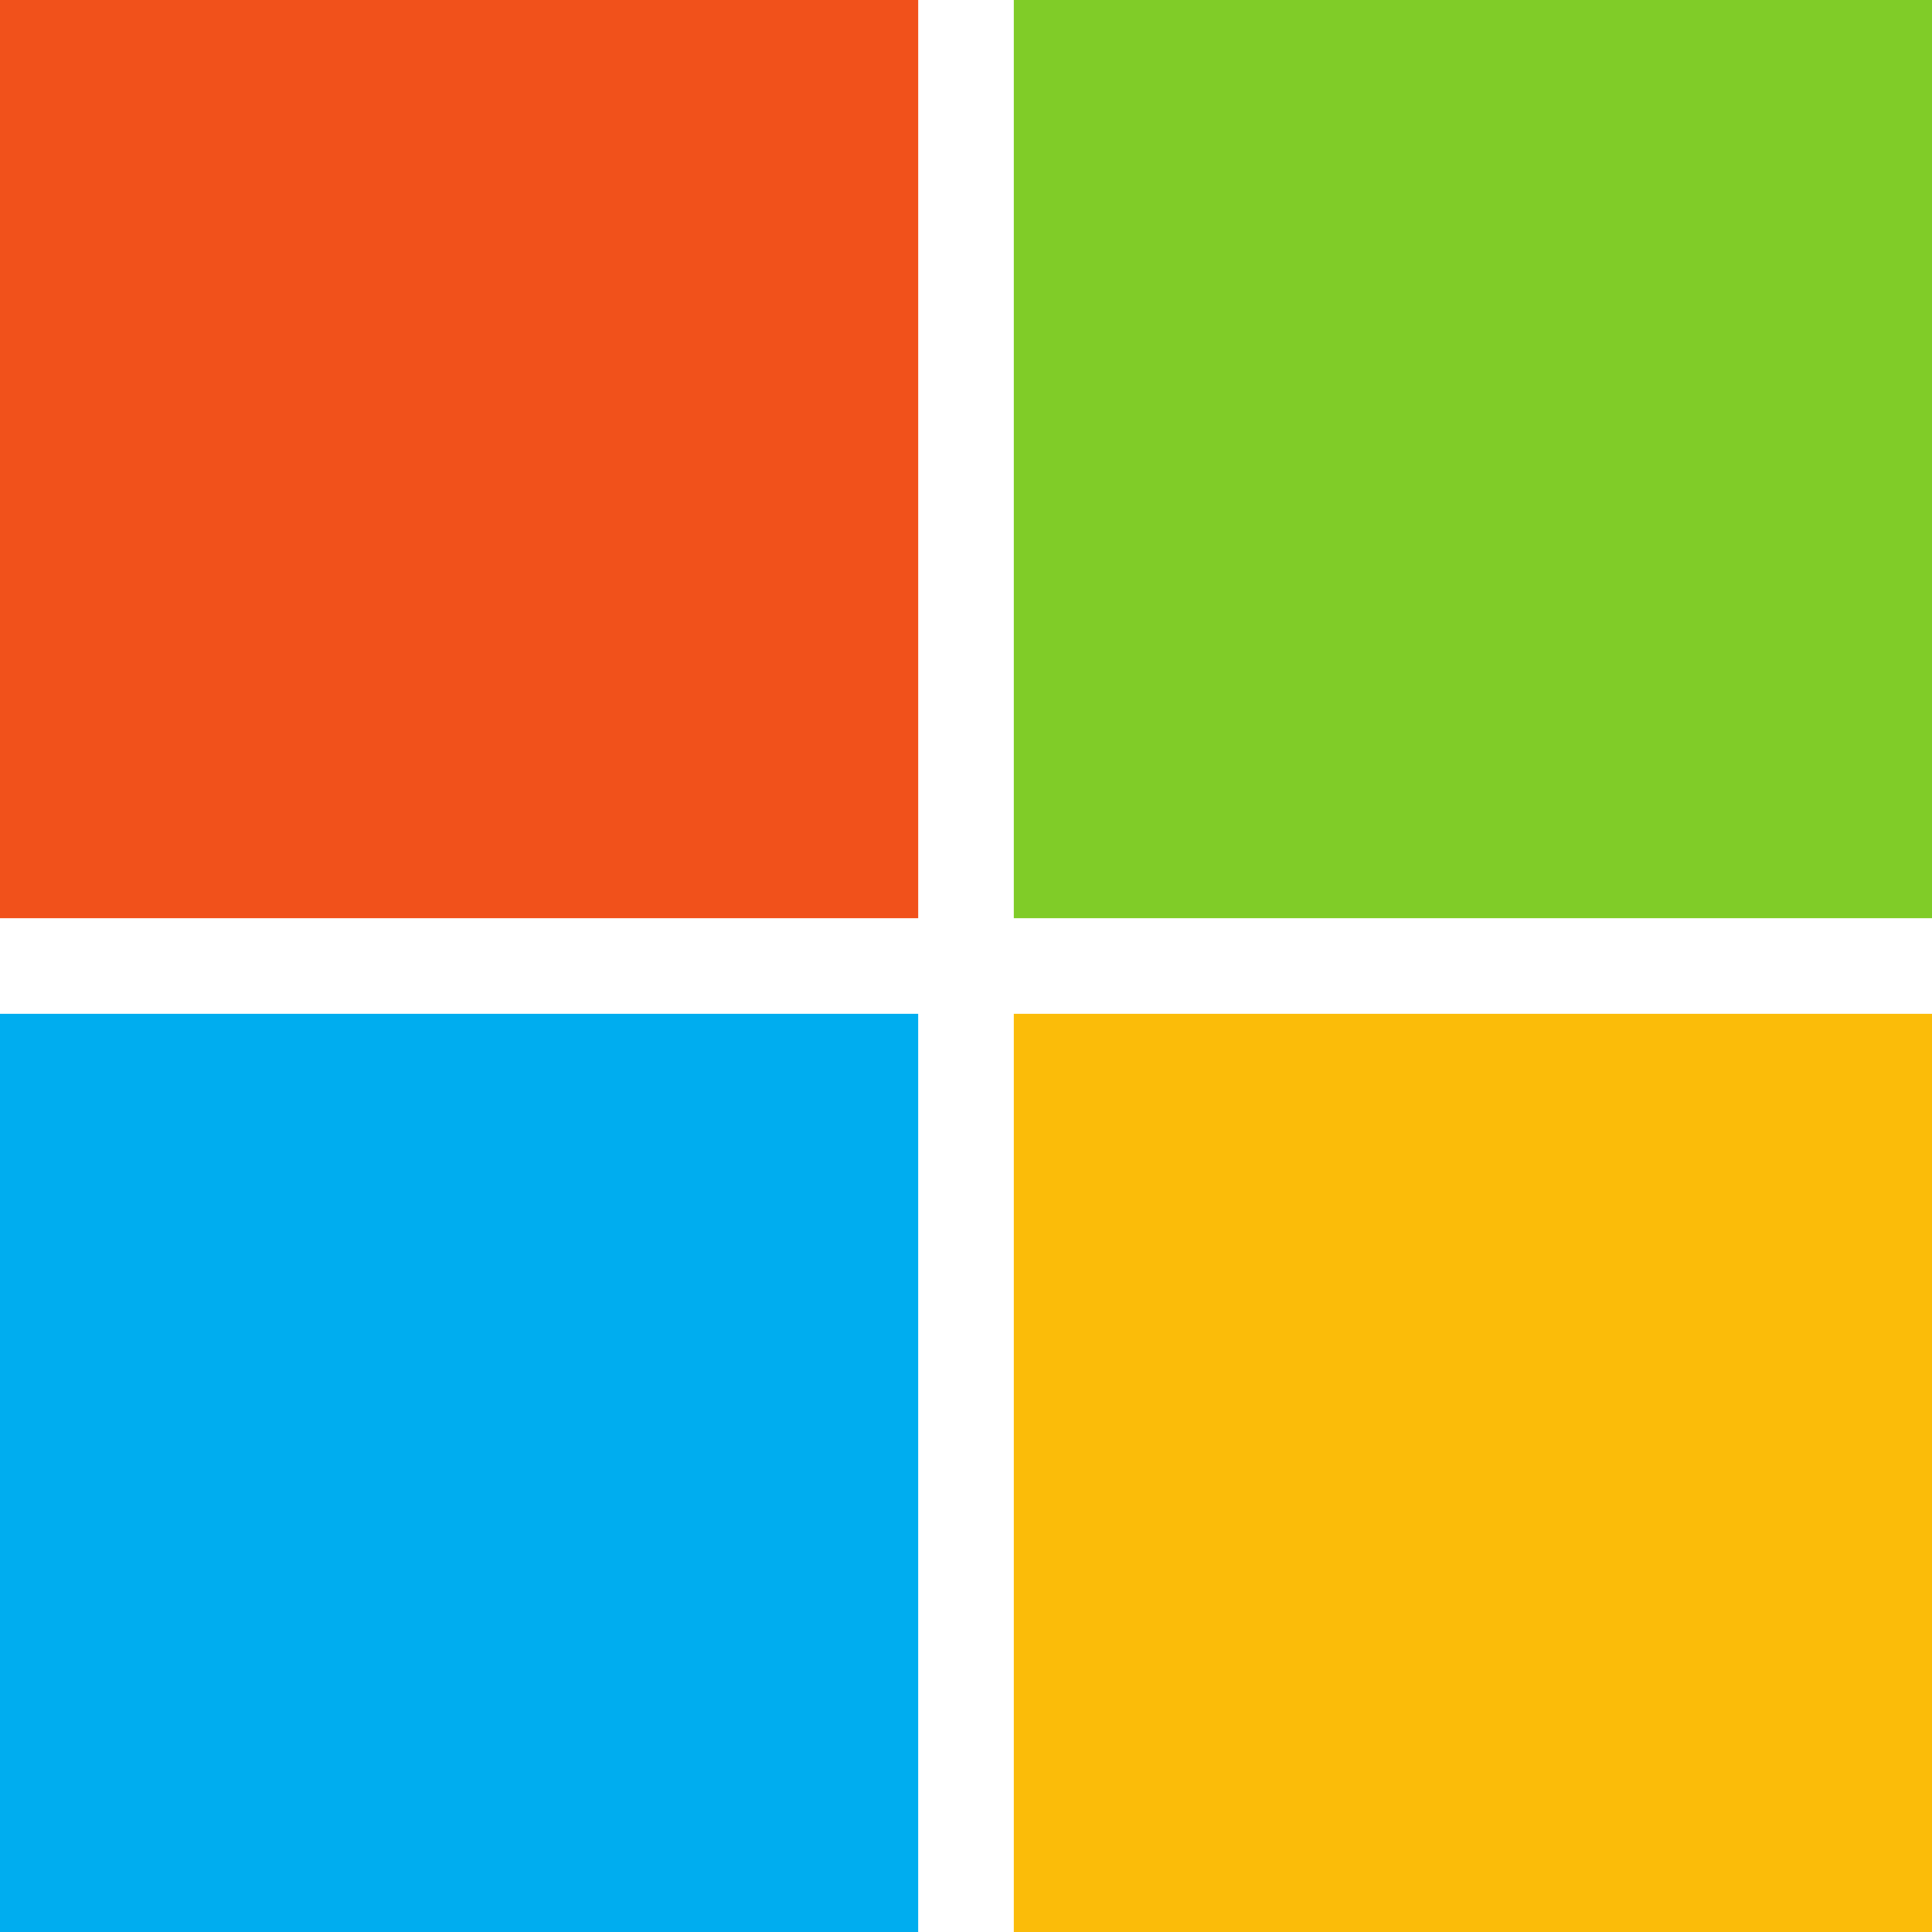
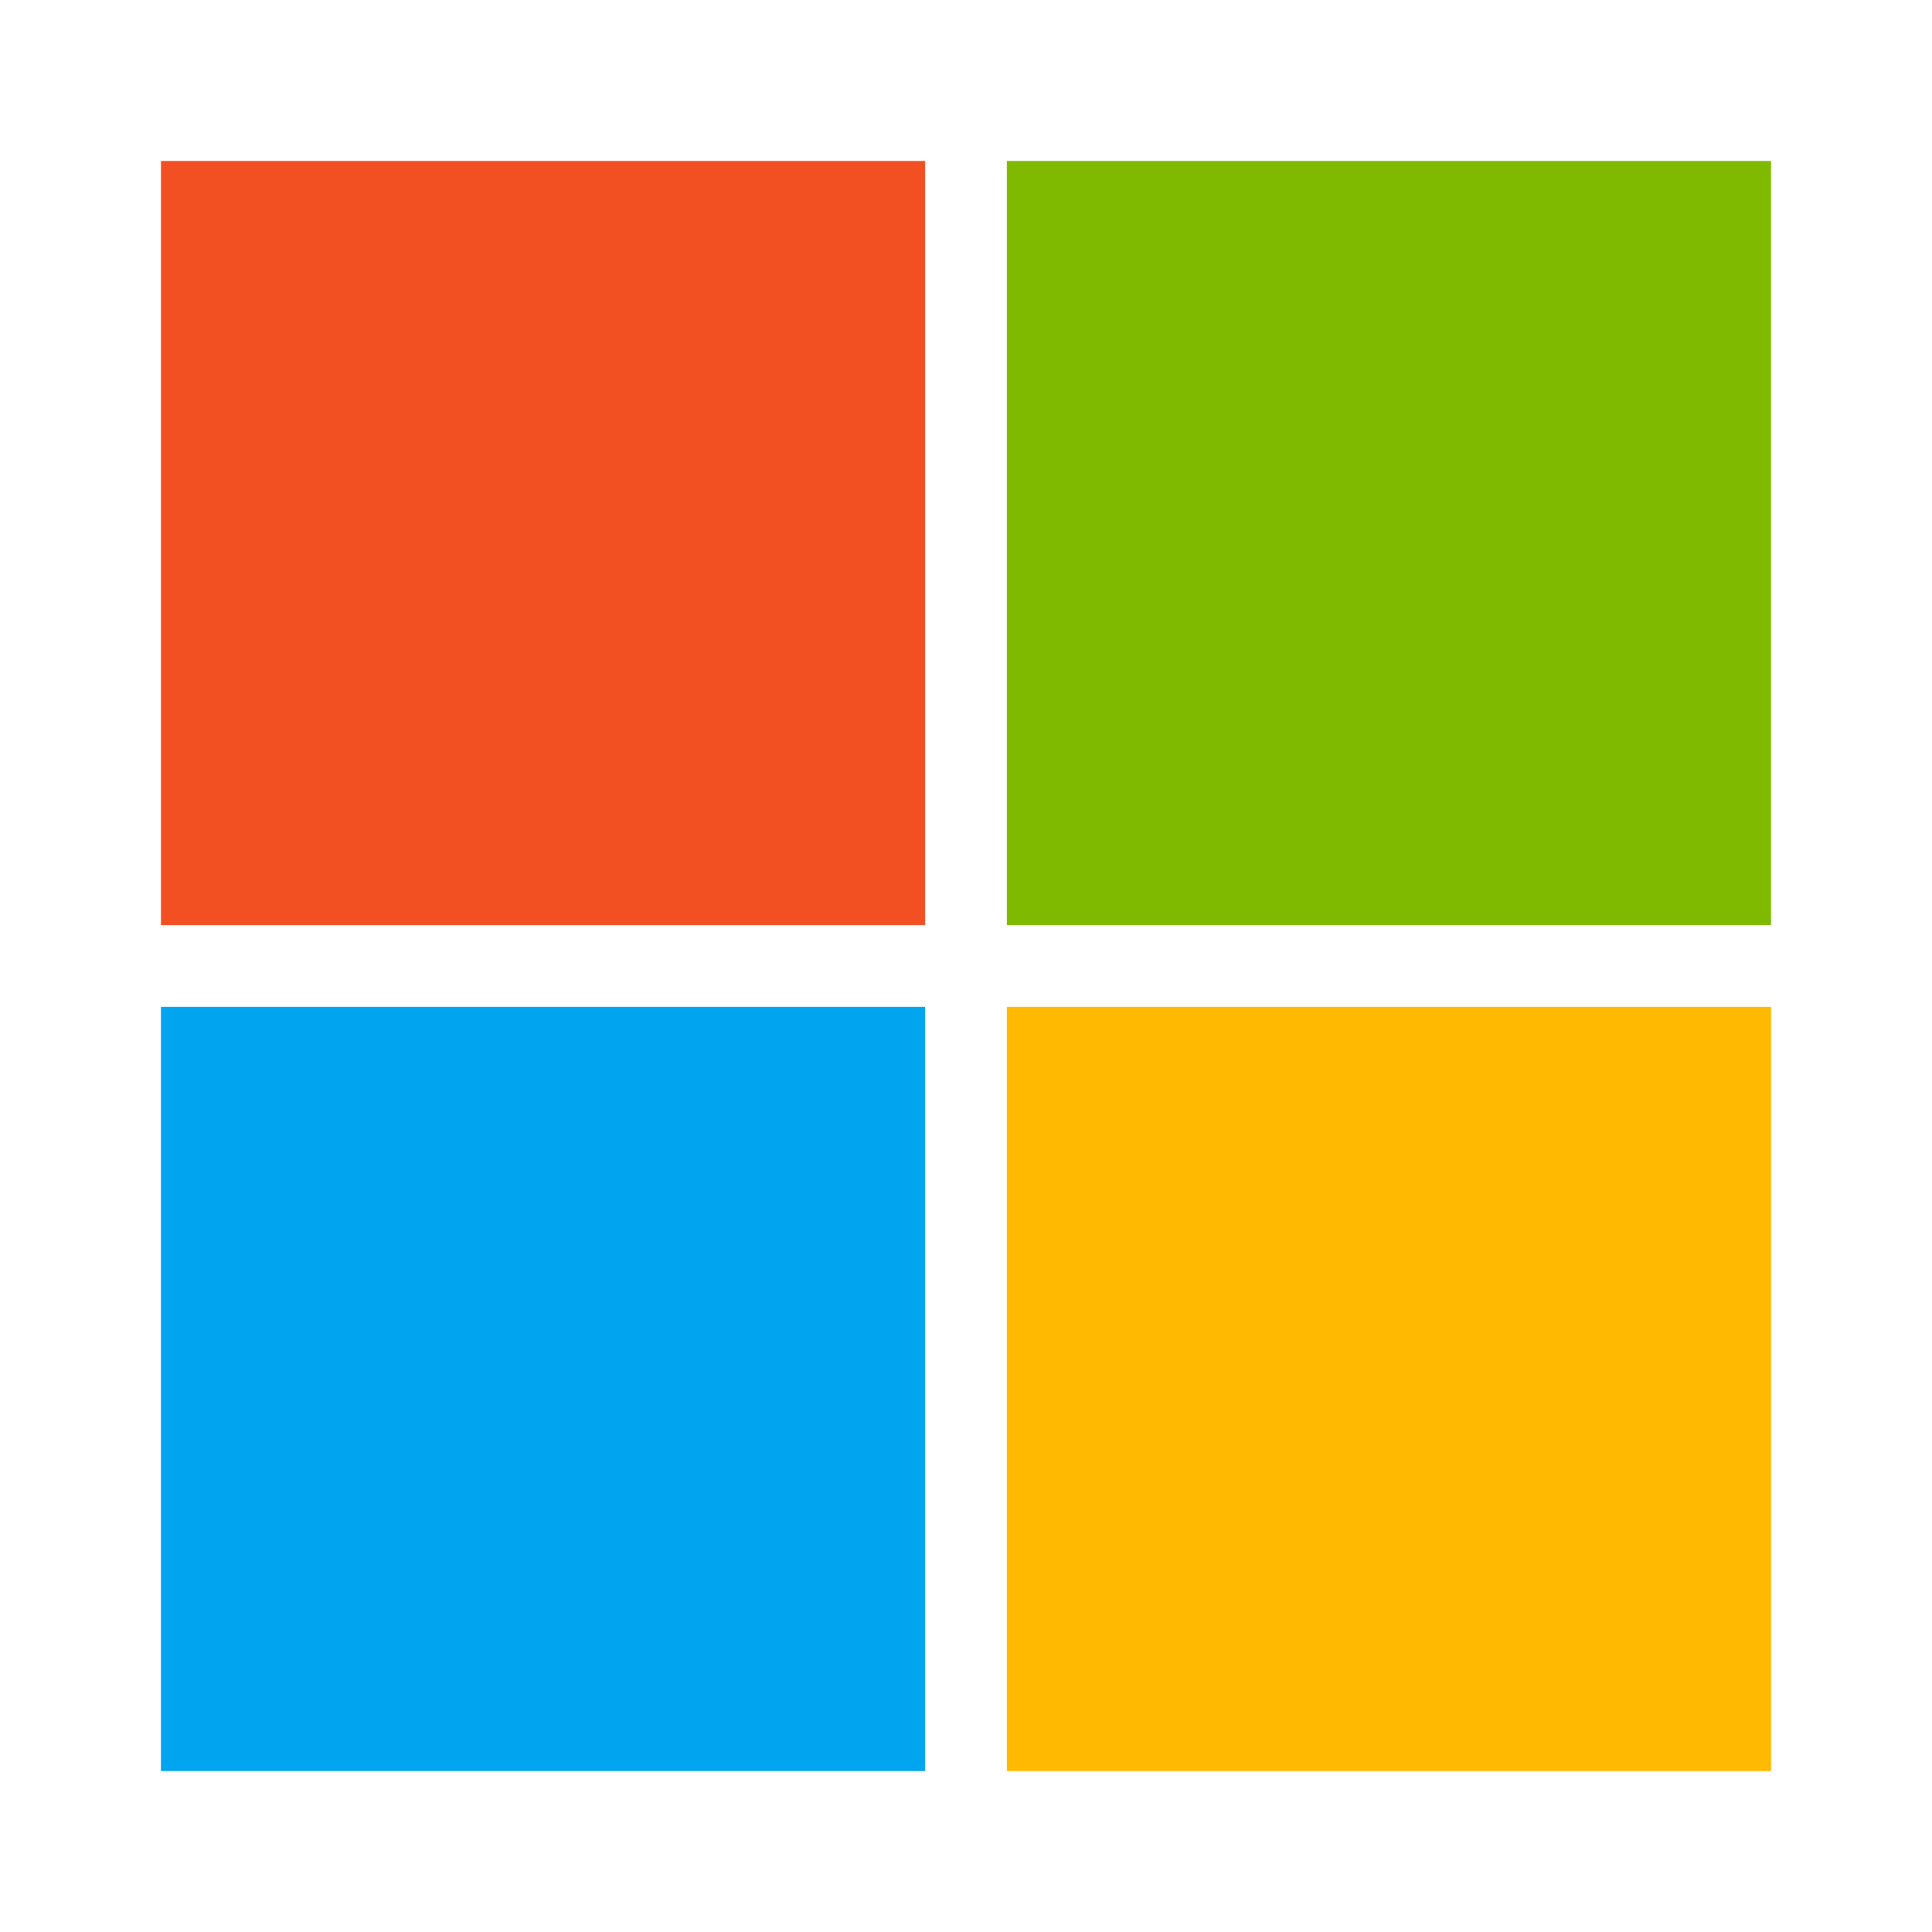
- <svg xmlns="http://www.w3.org/2000/svg" viewBox="0 0 256 256" width="256" height="256" preserveAspectRatio="xMidYMid">
-   <path fill="#F1511B" d="M121.666 121.666H0V0h121.666z" />
-   <path fill="#80CC28" d="M256 121.666H134.335V0H256z" />
-   <path fill="#00ADEF" d="M121.663 256.002H0V134.336h121.663z" />
-   <path fill="#FBBC09" d="M256 256.002H134.335V134.336H256z" />
+ <svg xmlns="http://www.w3.org/2000/svg" viewBox="0 0 24 24">
+   <path d="M11.49 2H2v9.492h9.492V2h-.002z" fill="#F25022" />
+   <path d="M22 2h-9.492v9.492H22V2z" fill="#7FBA00" />
+   <path d="M11.49 12.508H2V22h9.492v-9.492h-.002z" fill="#00A4EF" />
+   <path d="M22 12.508h-9.492V22H22v-9.492z" fill="#FFB900" />
</svg>
